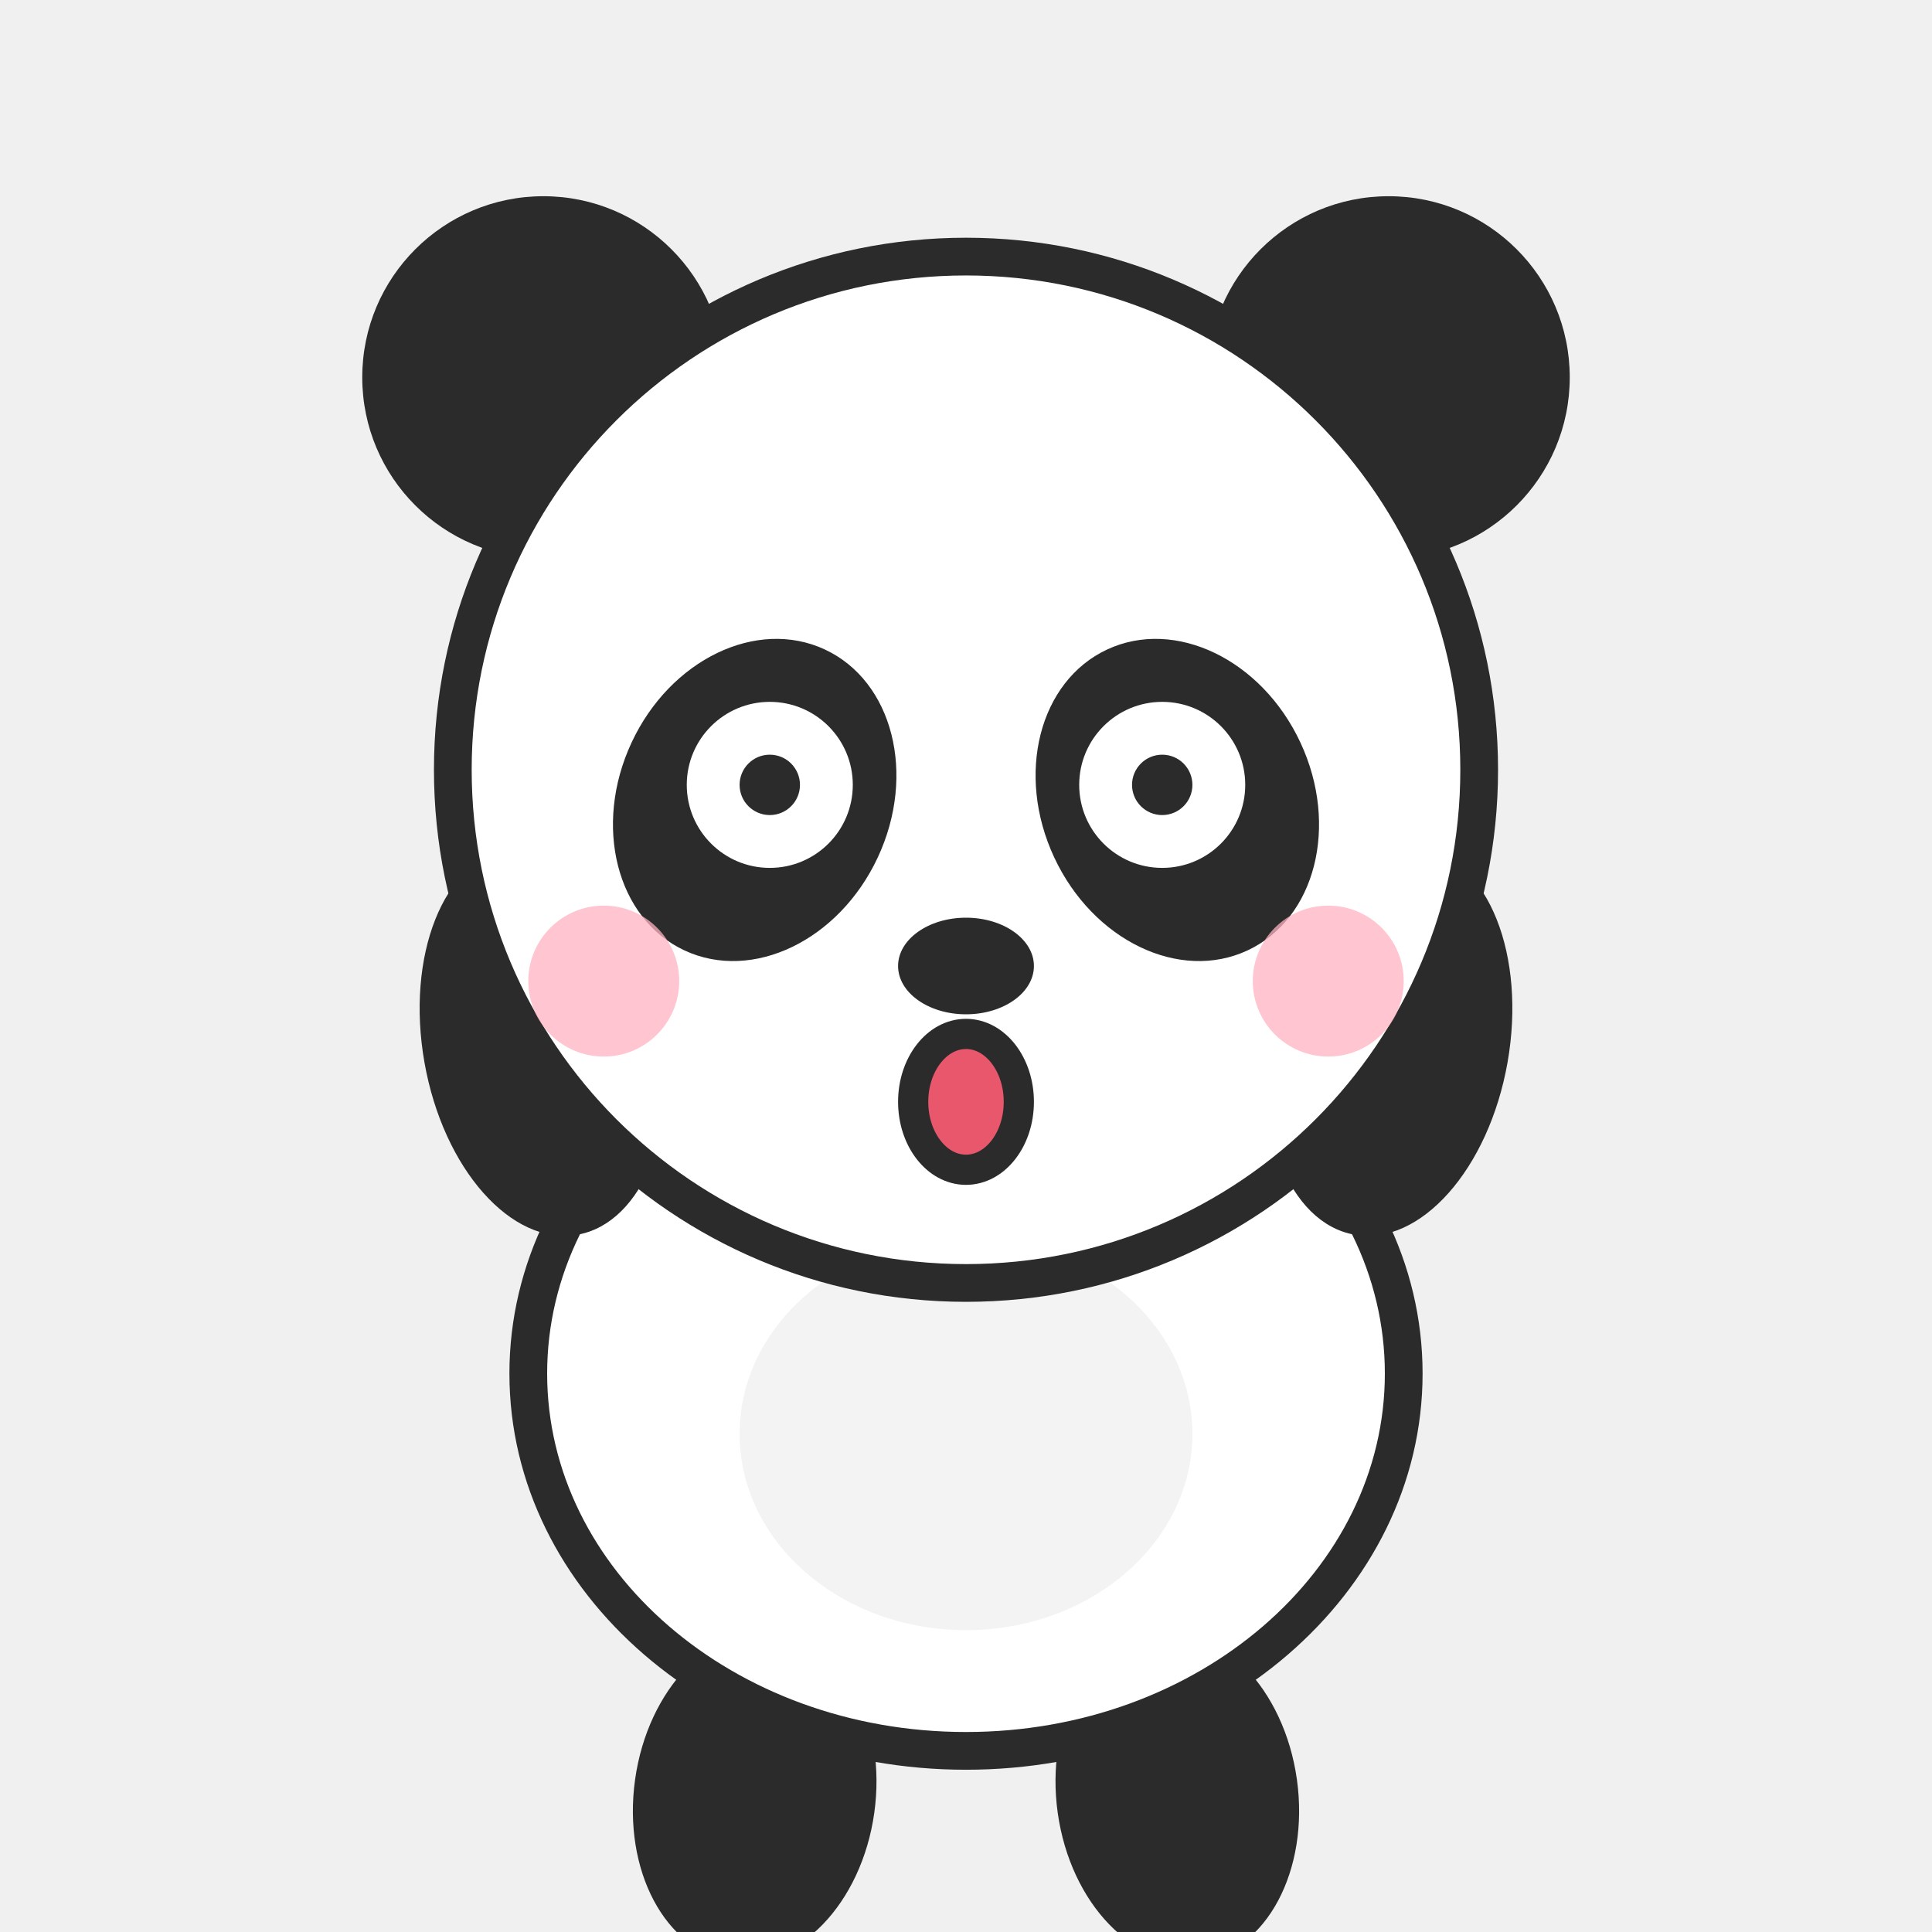
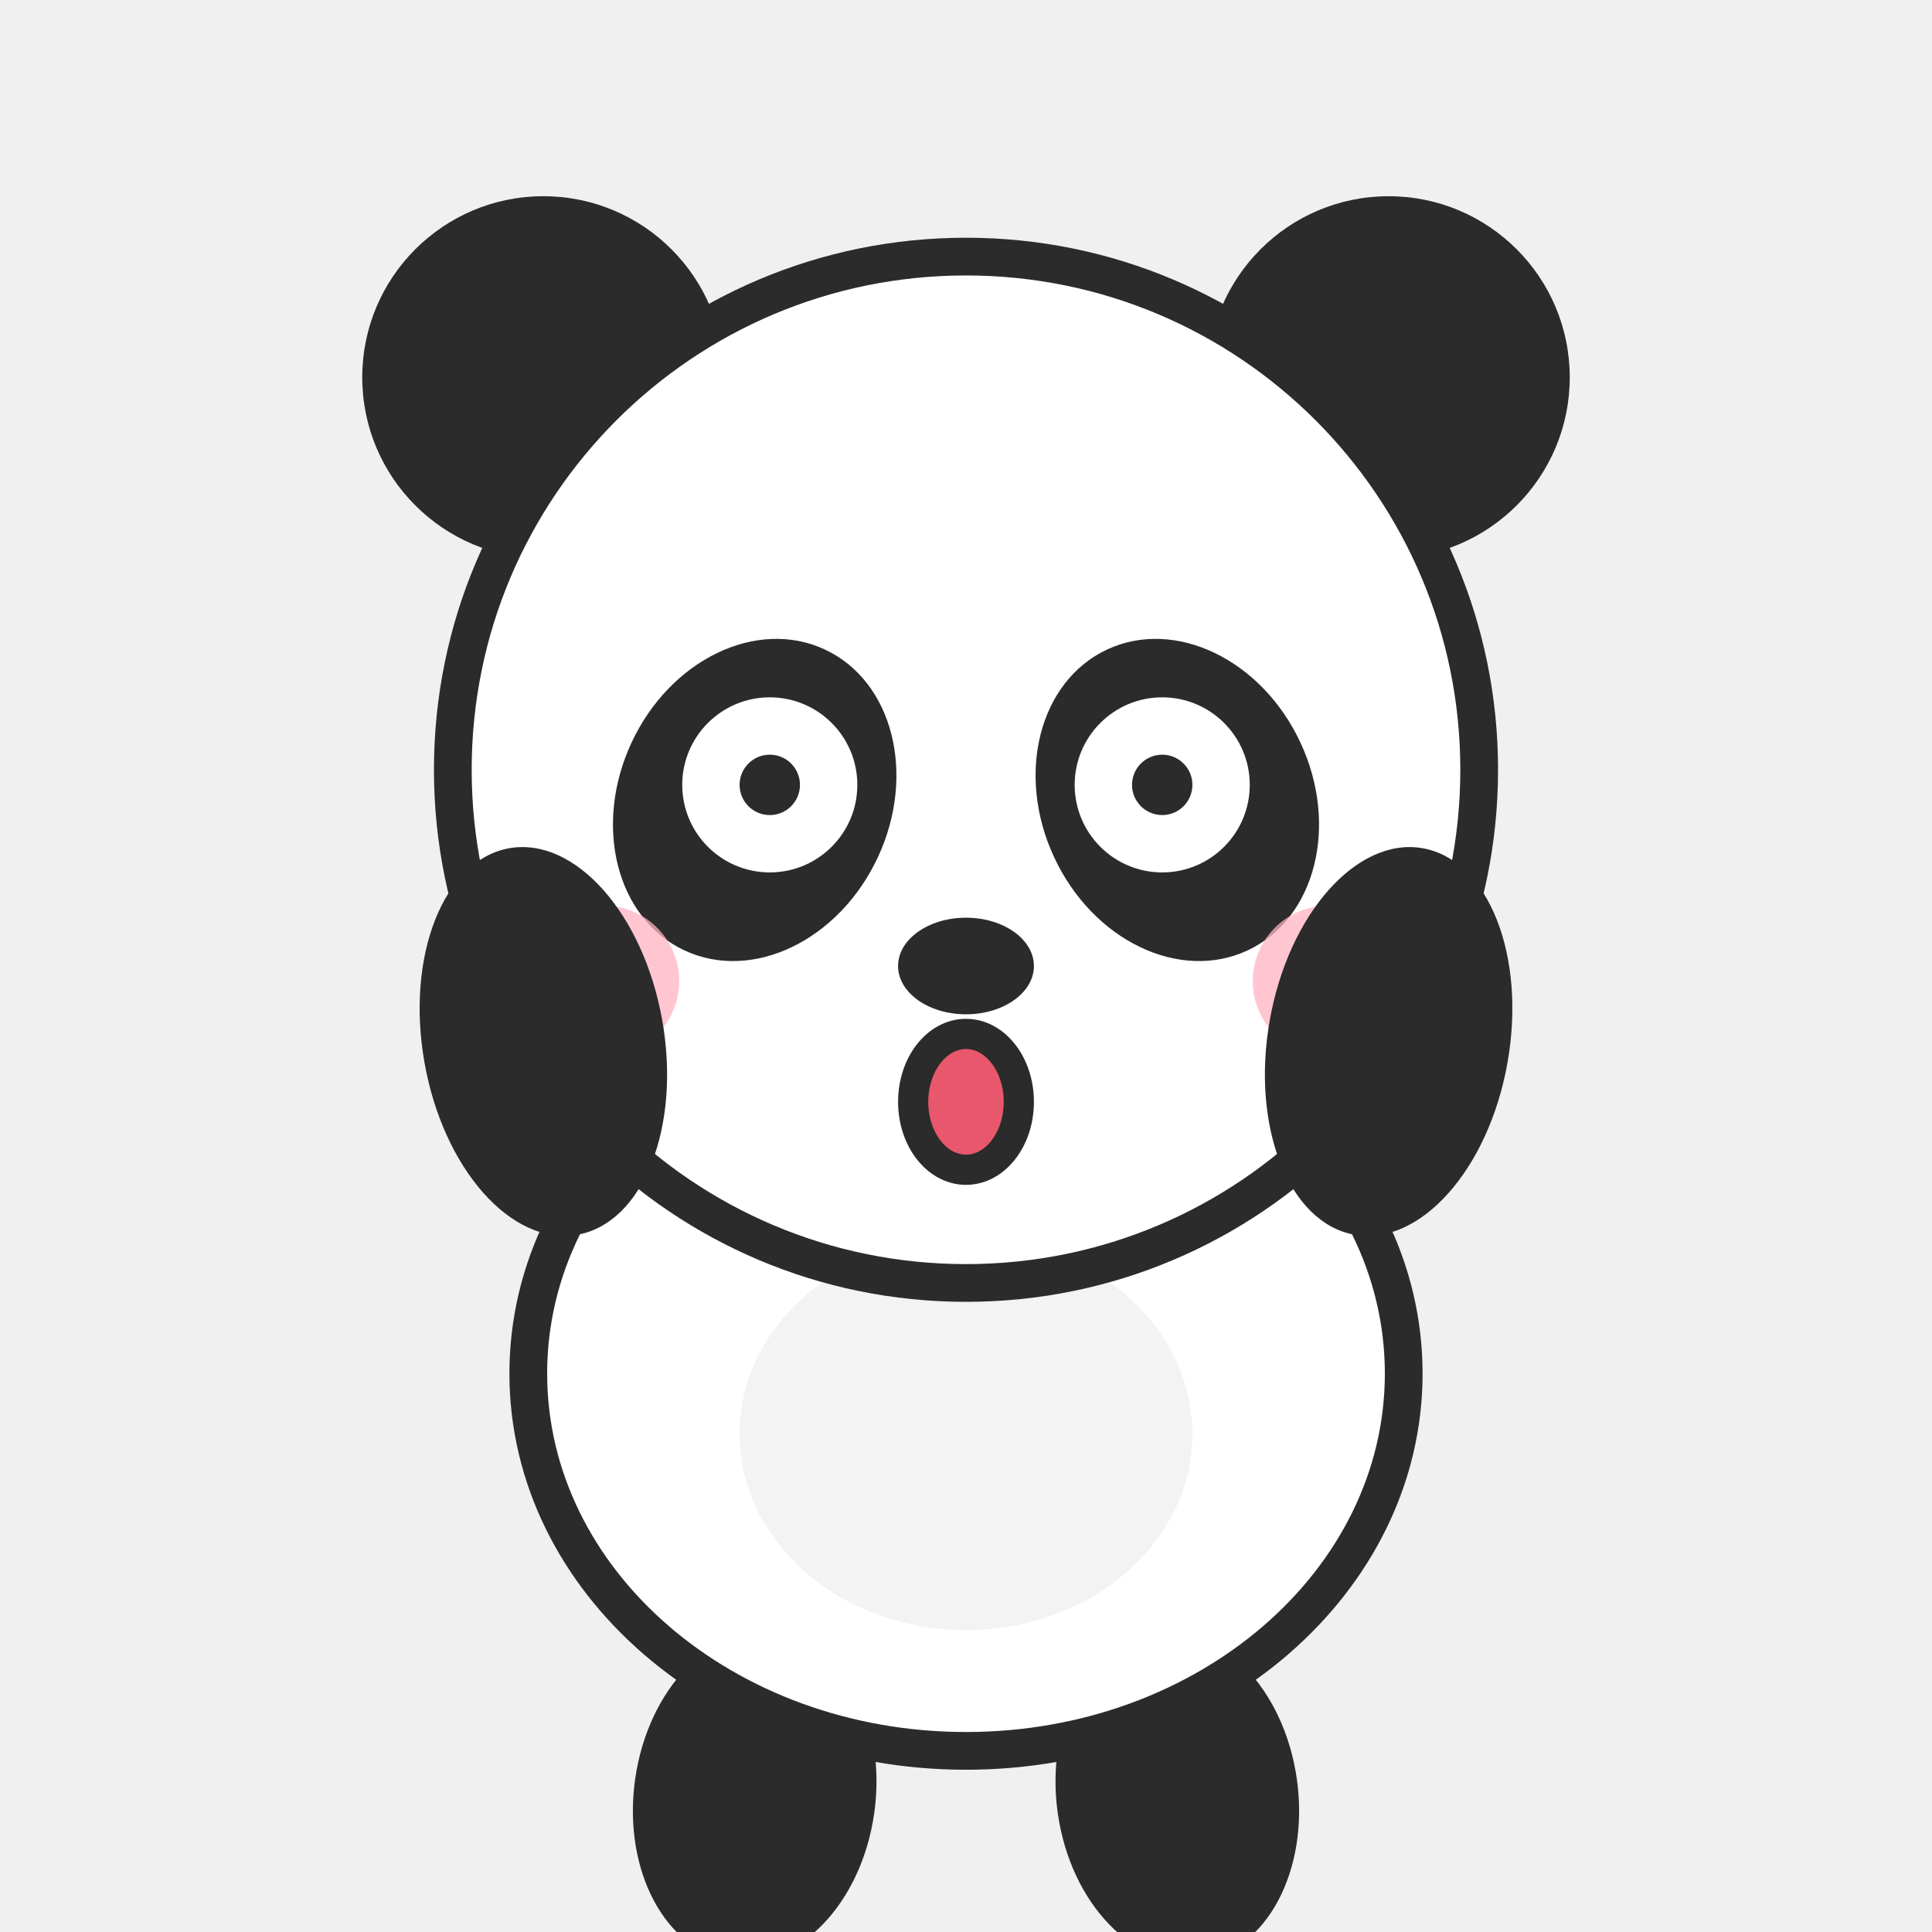
<svg xmlns="http://www.w3.org/2000/svg" viewBox="0 0 128 128" width="128" height="128">
  <ellipse cx="50" cy="119" rx="8" ry="11" fill="#2b2b2b" transform="rotate(8 50 119)" />
  <ellipse cx="78" cy="119" rx="8" ry="11" fill="#2b2b2b" transform="rotate(-8 78 119)" />
  <ellipse cx="64" cy="91" rx="29" ry="25" fill="#ffffff" stroke="#2b2b2b" stroke-width="2.5" />
  <ellipse cx="64" cy="95" rx="15" ry="13" fill="#f3f3f3" />
-   <ellipse cx="36" cy="69" rx="8" ry="13" fill="#2b2b2b" transform="rotate(-10 36 69)" />
-   <ellipse cx="92" cy="69" rx="8" ry="13" fill="#2b2b2b" transform="rotate(10 92 69)" />
  <circle cx="36" cy="25" r="12" fill="#2b2b2b" />
  <circle cx="92" cy="25" r="12" fill="#2b2b2b" />
  <circle cx="64" cy="51" r="34" fill="#ffffff" stroke="#2b2b2b" stroke-width="2.5" />
  <ellipse cx="50" cy="53" rx="9" ry="11" fill="#2b2b2b" transform="rotate(25 50 53)" />
  <ellipse cx="78" cy="53" rx="9" ry="11" fill="#2b2b2b" transform="rotate(-25 78 53)" />
-   <circle cx="51" cy="52" r="5.5" fill="#fff" />
+   <circle cx="51" cy="52" r="5.8" fill="#fff" />
  <circle cx="51" cy="52" r="2" fill="#2b2b2b" />
-   <circle cx="77" cy="52" r="5.5" fill="#fff" />
+   <circle cx="77" cy="52" r="5.8" fill="#fff" />
  <circle cx="77" cy="52" r="2" fill="#2b2b2b" />
  <ellipse cx="64" cy="64" rx="4.5" ry="3.2" fill="#2b2b2b" />
  <ellipse cx="64" cy="73" rx="3.5" ry="4.5" fill="#e8576b" stroke="#2b2b2b" stroke-width="2" />
-   <circle cx="40" cy="65" r="5" fill="#ffb3c1" opacity=".75" />
-   <circle cx="88" cy="65" r="5" fill="#ffb3c1" opacity=".75" />
+   <ellipse cx="40" cy="65" rx="5" ry="5" fill="#ffb3c1" opacity=".75" />
+   <ellipse cx="88" cy="65" rx="5" ry="5" fill="#ffb3c1" opacity=".75" />
+   <ellipse cx="36" cy="69" rx="8" ry="13" fill="#2b2b2b" transform="rotate(-10 36 69)" />
+   <ellipse cx="92" cy="69" rx="8" ry="13" fill="#2b2b2b" transform="rotate(10 92 69)" />
</svg>
